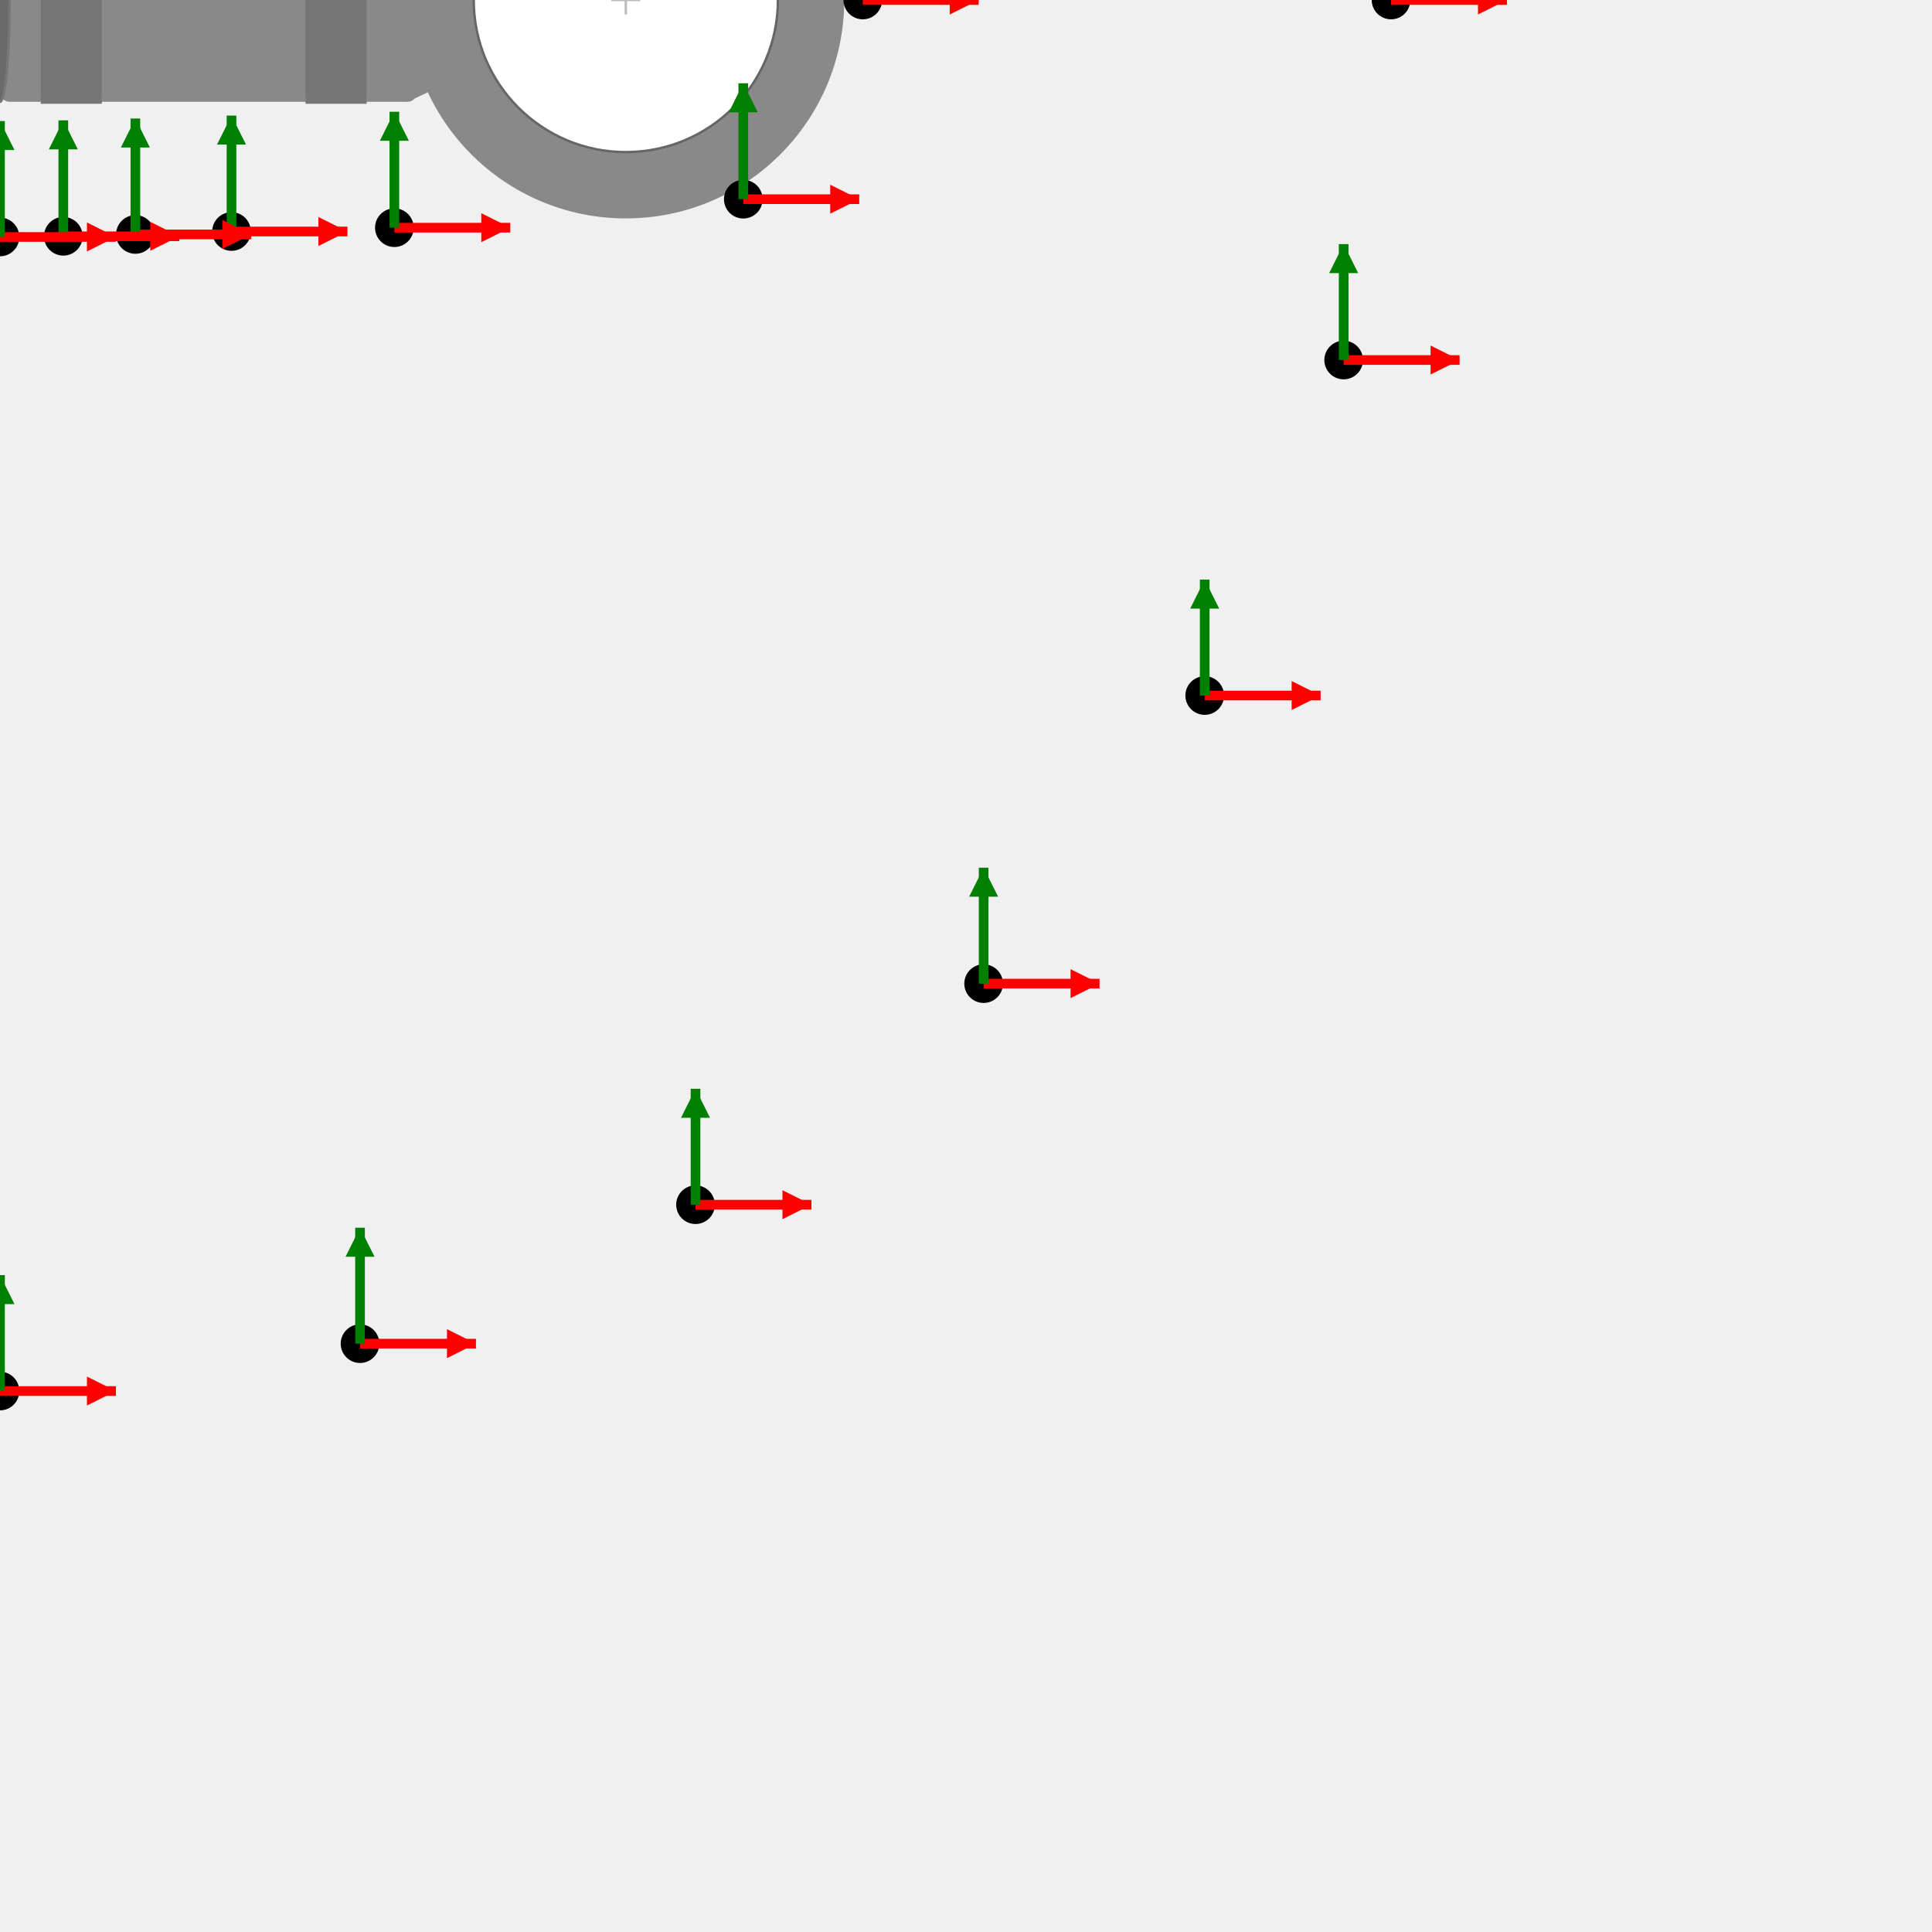
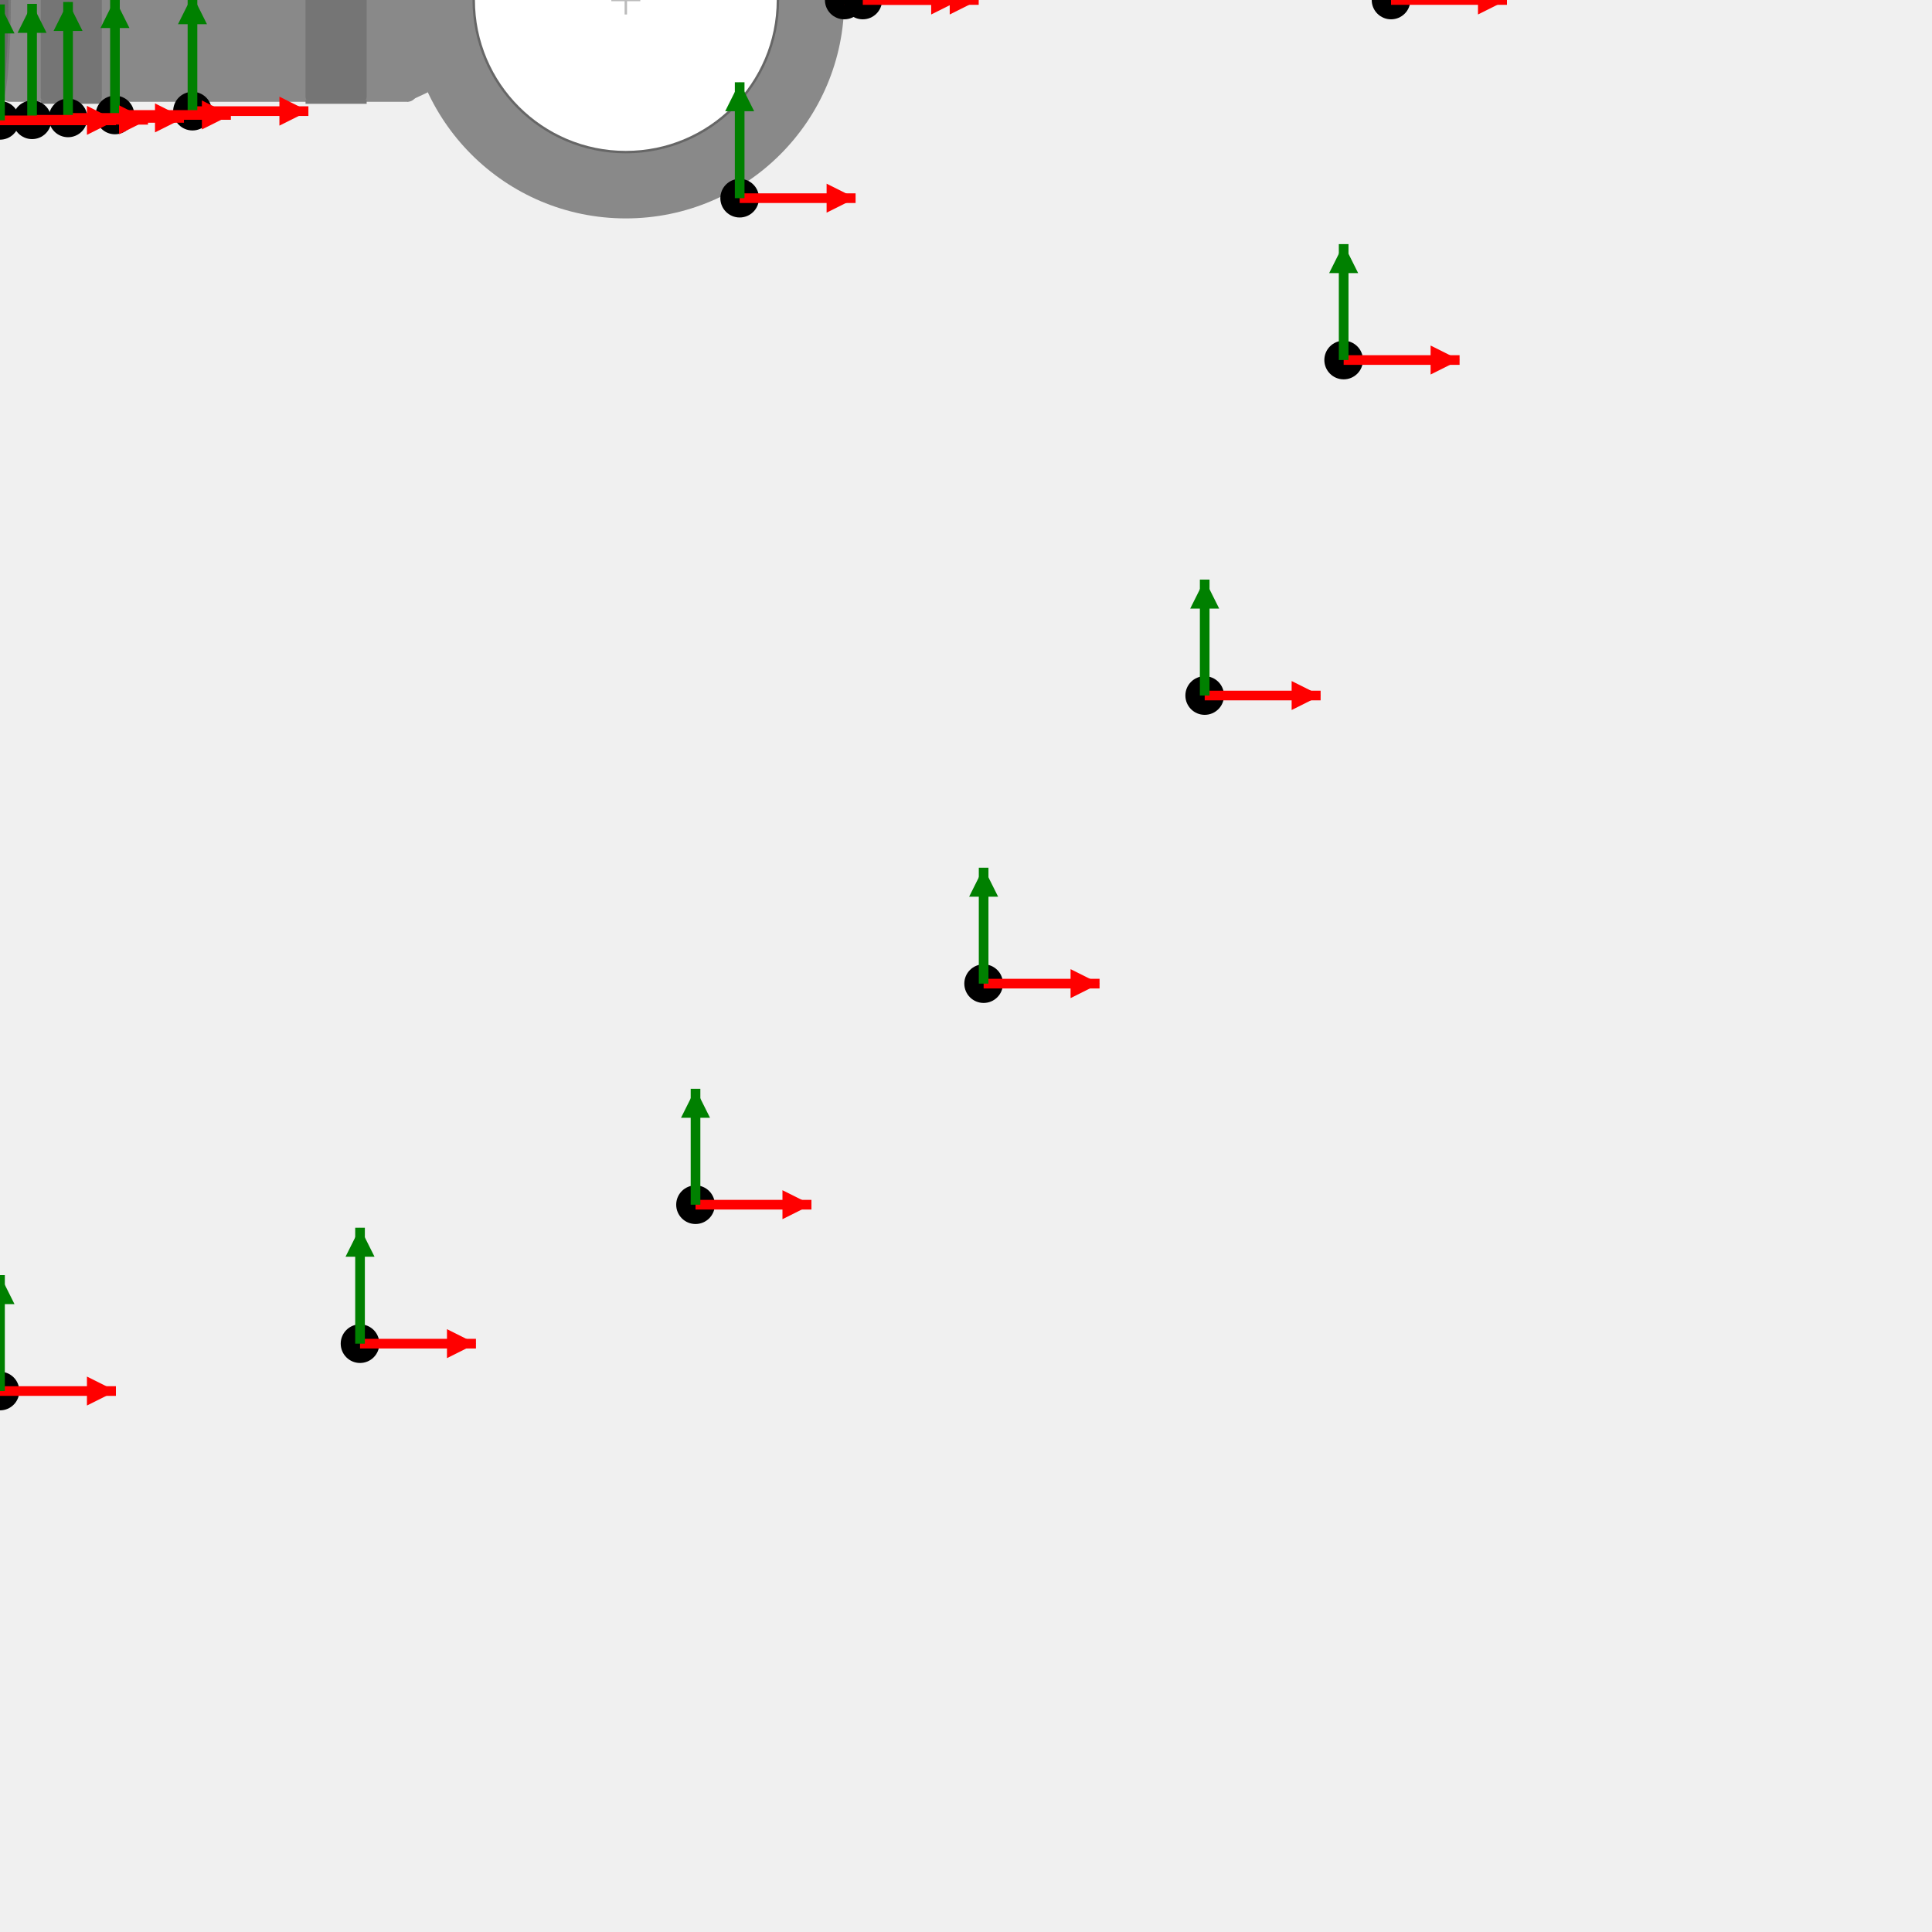
<svg xmlns="http://www.w3.org/2000/svg" version="1.1" width="400" height="400">
  <g id="RING_TERMINAL-1-5_8-drawing-contents-start">
    <rect x="0.00" y="-21.09" width="86.35" height="42.17" fill="#898989" rx="2" />
    <polygon points="88.58,-19.11 84.35,-21.09 84.35,21.09 88.58,19.11" fill="#898989" />
    <circle cx="129.57" cy="0.00" r="45.22" fill="#898989" />
    <circle cx="129.57" cy="0.00" r="31.49" fill="#ffffff" stroke="#666666" stroke-width="0.5" />
    <rect x="8.43" y="-21.09" width="12.65" height="42.17" fill="rgba(0,0,0,0.15)" rx="1" />
    <line x1="8.43" y1="-21.09" x2="21.09" y2="-21.09" stroke="#777777" stroke-width="0.8" />
    <line x1="8.43" y1="21.09" x2="21.09" y2="21.09" stroke="#777777" stroke-width="0.8" />
    <rect x="63.26" y="-21.09" width="12.65" height="42.17" fill="rgba(0,0,0,0.15)" rx="1" />
    <line x1="63.26" y1="-21.09" x2="75.91" y2="-21.09" stroke="#777777" stroke-width="0.8" />
    <line x1="63.26" y1="21.09" x2="75.91" y2="21.09" stroke="#777777" stroke-width="0.8" />
    <ellipse cx="0.00" cy="0.00" rx="2" ry="21.09" fill="#6a6a6a" stroke="#777777" stroke-width="0.5" />
    <line x1="126.57" y1="0.00" x2="132.57" y2="0.00" stroke="#bbbbbb" stroke-width="0.5" />
    <line x1="129.57" y1="-3.00" x2="129.57" y2="3.00" stroke="#bbbbbb" stroke-width="0.5" />
  </g>
  <g id="RING_TERMINAL-1-5_8-drawing-contents-end">
  </g>
  <g id="output csys locations">
+     <g id="3d-mate">
+       <circle cx="174.79" cy="-0.00" r="4" fill="black" />
+       <line x1="174.79" y1="-0.00" x2="198.79" y2="-0.00" stroke="red" stroke-width="2" />
+       <polygon points="198.79,-0.00 192.79,-3.00 192.79,3.00" fill="red" />
+       <line x1="174.79" y1="-0.00" x2="174.79" y2="-24.00" stroke="green" stroke-width="2" />
+       <polygon points="174.79,-24.00 171.79,-18.00 177.79,-18.00" fill="green" />
+     </g>
    <g id="flagnote-1">
      <circle cx="288.00" cy="-0.00" r="4" fill="black" />
      <line x1="288.00" y1="-0.00" x2="312.00" y2="-0.00" stroke="red" stroke-width="2" />
      <polygon points="312.00,-0.00 306.00,-3.00 306.00,3.00" fill="red" />
      <line x1="288.00" y1="-0.00" x2="288.00" y2="-24.00" stroke="green" stroke-width="2" />
      <polygon points="288.00,-24.00 285.00,-18.00 291.00,-18.00" fill="green" />
    </g>
    <g id="flagnote-1-leader_dest">
      <circle cx="178.63" cy="-0.00" r="4" fill="black" />
      <line x1="178.63" y1="-0.00" x2="202.63" y2="-0.00" stroke="red" stroke-width="2" />
      <polygon points="202.63,-0.00 196.63,-3.00 196.63,3.00" fill="red" />
      <line x1="178.63" y1="-0.00" x2="178.63" y2="-24.00" stroke="green" stroke-width="2" />
      <polygon points="178.63,-24.00 175.63,-18.00 181.63,-18.00" fill="green" />
    </g>
    <g id="flagnote-2">
      <circle cx="278.19" cy="-74.54" r="4" fill="black" />
      <line x1="278.19" y1="-74.54" x2="302.19" y2="-74.54" stroke="red" stroke-width="2" />
      <polygon points="302.19,-74.54 296.19,-77.54 296.19,-71.54" fill="red" />
      <line x1="278.19" y1="-74.54" x2="278.19" y2="-98.54" stroke="green" stroke-width="2" />
      <polygon points="278.19,-98.54 275.19,-92.54 281.19,-92.54" fill="green" />
    </g>
    <g id="flagnote-2-leader_dest">
-       <circle cx="153.89" cy="-41.24" r="4" fill="black" />
-       <line x1="153.89" y1="-41.24" x2="177.89" y2="-41.24" stroke="red" stroke-width="2" />
-       <polygon points="177.89,-41.24 171.89,-44.24 171.89,-38.24" fill="red" />
-       <line x1="153.89" y1="-41.24" x2="153.89" y2="-65.24" stroke="green" stroke-width="2" />
-       <polygon points="153.89,-65.24 150.89,-59.24 156.89,-59.24" fill="green" />
+       <circle cx="153.14" cy="-41.03" r="4" fill="black" />
+       <line x1="153.14" y1="-41.03" x2="177.14" y2="-41.03" stroke="red" stroke-width="2" />
+       <polygon points="177.14,-41.03 171.14,-44.03 171.14,-38.03" fill="red" />
+       <line x1="153.14" y1="-41.03" x2="153.14" y2="-65.03" stroke="green" stroke-width="2" />
+       <polygon points="153.14,-65.03 150.14,-59.03 156.14,-59.03" fill="green" />
    </g>
    <g id="flagnote-3">
      <circle cx="278.19" cy="74.54" r="4" fill="black" />
      <line x1="278.19" y1="74.54" x2="302.19" y2="74.54" stroke="red" stroke-width="2" />
      <polygon points="302.19,74.54 296.19,71.54 296.19,77.54" fill="red" />
      <line x1="278.19" y1="74.54" x2="278.19" y2="50.54" stroke="green" stroke-width="2" />
      <polygon points="278.19,50.54 275.19,56.54 281.19,56.54" fill="green" />
    </g>
    <g id="flagnote-3-leader_dest">
-       <circle cx="153.89" cy="41.24" r="4" fill="black" />
-       <line x1="153.89" y1="41.24" x2="177.89" y2="41.24" stroke="red" stroke-width="2" />
-       <polygon points="177.89,41.24 171.89,38.24 171.89,44.24" fill="red" />
-       <line x1="153.89" y1="41.24" x2="153.89" y2="17.24" stroke="green" stroke-width="2" />
-       <polygon points="153.89,17.24 150.89,23.24 156.89,23.24" fill="green" />
+       <circle cx="153.14" cy="41.03" r="4" fill="black" />
+       <line x1="153.14" y1="41.03" x2="177.14" y2="41.03" stroke="red" stroke-width="2" />
+       <polygon points="177.14,41.03 171.14,38.03 171.14,44.03" fill="red" />
+       <line x1="153.14" y1="41.03" x2="153.14" y2="17.03" stroke="green" stroke-width="2" />
+       <polygon points="153.14,17.03 150.14,23.03 156.14,23.03" fill="green" />
    </g>
    <g id="flagnote-4">
      <circle cx="249.42" cy="-144.00" r="4" fill="black" />
      <line x1="249.42" y1="-144.00" x2="273.42" y2="-144.00" stroke="red" stroke-width="2" />
      <polygon points="273.42,-144.00 267.42,-147.00 267.42,-141.00" fill="red" />
      <line x1="249.42" y1="-144.00" x2="249.42" y2="-168.00" stroke="green" stroke-width="2" />
      <polygon points="249.42,-168.00 246.42,-162.00 252.42,-162.00" fill="green" />
    </g>
    <g id="flagnote-4-leader_dest">
-       <circle cx="81.65" cy="-47.14" r="4" fill="black" />
-       <line x1="81.65" y1="-47.14" x2="105.65" y2="-47.14" stroke="red" stroke-width="2" />
-       <polygon points="105.65,-47.14 99.65,-50.14 99.65,-44.14" fill="red" />
-       <line x1="81.65" y1="-47.14" x2="81.65" y2="-71.14" stroke="green" stroke-width="2" />
-       <polygon points="81.65,-71.14 78.65,-65.14 84.65,-65.14" fill="green" />
+       <circle cx="39.85" cy="-23.01" r="4" fill="black" />
+       <line x1="39.85" y1="-23.01" x2="63.85" y2="-23.01" stroke="red" stroke-width="2" />
+       <polygon points="63.85,-23.01 57.85,-26.01 57.85,-20.01" fill="red" />
+       <line x1="39.85" y1="-23.01" x2="39.85" y2="-47.01" stroke="green" stroke-width="2" />
+       <polygon points="39.85,-47.01 36.85,-41.01 42.85,-41.01" fill="green" />
    </g>
    <g id="flagnote-5">
      <circle cx="249.42" cy="144.00" r="4" fill="black" />
      <line x1="249.42" y1="144.00" x2="273.42" y2="144.00" stroke="red" stroke-width="2" />
      <polygon points="273.42,144.00 267.42,141.00 267.42,147.00" fill="red" />
      <line x1="249.42" y1="144.00" x2="249.42" y2="120.00" stroke="green" stroke-width="2" />
      <polygon points="249.42,120.00 246.42,126.00 252.42,126.00" fill="green" />
    </g>
    <g id="flagnote-5-leader_dest">
-       <circle cx="81.65" cy="47.14" r="4" fill="black" />
-       <line x1="81.65" y1="47.14" x2="105.65" y2="47.14" stroke="red" stroke-width="2" />
-       <polygon points="105.65,47.14 99.65,44.14 99.65,50.14" fill="red" />
-       <line x1="81.65" y1="47.14" x2="81.65" y2="23.14" stroke="green" stroke-width="2" />
-       <polygon points="81.65,23.14 78.65,29.14 84.65,29.14" fill="green" />
+       <circle cx="39.85" cy="23.01" r="4" fill="black" />
+       <line x1="39.85" y1="23.01" x2="63.85" y2="23.01" stroke="red" stroke-width="2" />
+       <polygon points="63.85,23.01 57.85,20.01 57.85,26.01" fill="red" />
+       <line x1="39.85" y1="23.01" x2="39.85" y2="-0.99" stroke="green" stroke-width="2" />
+       <polygon points="39.85,-0.99 36.85,5.01 42.85,5.01" fill="green" />
    </g>
    <g id="flagnote-6">
      <circle cx="203.65" cy="-203.65" r="4" fill="black" />
      <line x1="203.65" y1="-203.65" x2="227.65" y2="-203.65" stroke="red" stroke-width="2" />
      <polygon points="227.65,-203.65 221.65,-206.65 221.65,-200.65" fill="red" />
      <line x1="203.65" y1="-203.65" x2="203.65" y2="-227.65" stroke="green" stroke-width="2" />
      <polygon points="203.65,-227.65 200.65,-221.65 206.65,-221.65" fill="green" />
    </g>
    <g id="flagnote-6-leader_dest">
-       <circle cx="47.93" cy="-47.93" r="4" fill="black" />
-       <line x1="47.93" y1="-47.93" x2="71.93" y2="-47.93" stroke="red" stroke-width="2" />
-       <polygon points="71.93,-47.93 65.93,-50.93 65.93,-44.93" fill="red" />
-       <line x1="47.93" y1="-47.93" x2="47.93" y2="-71.93" stroke="green" stroke-width="2" />
-       <polygon points="47.93,-71.93 44.93,-65.93 50.93,-65.93" fill="green" />
+       <circle cx="23.80" cy="-23.80" r="4" fill="black" />
+       <line x1="23.80" y1="-23.80" x2="47.80" y2="-23.80" stroke="red" stroke-width="2" />
+       <polygon points="47.80,-23.80 41.80,-26.80 41.80,-20.80" fill="red" />
+       <line x1="23.80" y1="-23.80" x2="23.80" y2="-47.80" stroke="green" stroke-width="2" />
+       <polygon points="23.80,-47.80 20.80,-41.80 26.80,-41.80" fill="green" />
    </g>
    <g id="flagnote-7">
      <circle cx="203.65" cy="203.65" r="4" fill="black" />
      <line x1="203.65" y1="203.65" x2="227.65" y2="203.65" stroke="red" stroke-width="2" />
      <polygon points="227.65,203.65 221.65,200.65 221.65,206.65" fill="red" />
      <line x1="203.65" y1="203.65" x2="203.65" y2="179.65" stroke="green" stroke-width="2" />
      <polygon points="203.65,179.65 200.65,185.65 206.65,185.65" fill="green" />
    </g>
    <g id="flagnote-7-leader_dest">
-       <circle cx="47.93" cy="47.93" r="4" fill="black" />
-       <line x1="47.93" y1="47.93" x2="71.93" y2="47.93" stroke="red" stroke-width="2" />
-       <polygon points="71.93,47.93 65.93,44.93 65.93,50.93" fill="red" />
-       <line x1="47.93" y1="47.93" x2="47.93" y2="23.93" stroke="green" stroke-width="2" />
-       <polygon points="47.93,23.93 44.93,29.93 50.93,29.93" fill="green" />
+       <circle cx="23.80" cy="23.80" r="4" fill="black" />
+       <line x1="23.80" y1="23.80" x2="47.80" y2="23.80" stroke="red" stroke-width="2" />
+       <polygon points="47.80,23.80 41.80,20.80 41.80,26.80" fill="red" />
+       <line x1="23.80" y1="23.80" x2="23.80" y2="-0.20" stroke="green" stroke-width="2" />
+       <polygon points="23.80,-0.20 20.80,5.80 26.80,5.80" fill="green" />
    </g>
    <g id="flagnote-8">
      <circle cx="144.00" cy="-249.42" r="4" fill="black" />
      <line x1="144.00" y1="-249.42" x2="168.00" y2="-249.42" stroke="red" stroke-width="2" />
      <polygon points="168.00,-249.42 162.00,-252.42 162.00,-246.42" fill="red" />
      <line x1="144.00" y1="-249.42" x2="144.00" y2="-273.42" stroke="green" stroke-width="2" />
      <polygon points="144.00,-273.42 141.00,-267.42 147.00,-267.42" fill="green" />
    </g>
    <g id="flagnote-8-leader_dest">
-       <circle cx="28.03" cy="-48.54" r="4" fill="black" />
-       <line x1="28.03" y1="-48.54" x2="52.03" y2="-48.54" stroke="red" stroke-width="2" />
-       <polygon points="52.03,-48.54 46.03,-51.54 46.03,-45.54" fill="red" />
-       <line x1="28.03" y1="-48.54" x2="28.03" y2="-72.54" stroke="green" stroke-width="2" />
-       <polygon points="28.03,-72.54 25.03,-66.54 31.03,-66.54" fill="green" />
+       <circle cx="14.09" cy="-24.41" r="4" fill="black" />
+       <line x1="14.09" y1="-24.41" x2="38.09" y2="-24.41" stroke="red" stroke-width="2" />
+       <polygon points="38.09,-24.41 32.09,-27.41 32.09,-21.41" fill="red" />
+       <line x1="14.09" y1="-24.41" x2="14.09" y2="-48.41" stroke="green" stroke-width="2" />
+       <polygon points="14.09,-48.41 11.09,-42.41 17.09,-42.41" fill="green" />
    </g>
    <g id="flagnote-9">
      <circle cx="144.00" cy="249.42" r="4" fill="black" />
      <line x1="144.00" y1="249.42" x2="168.00" y2="249.42" stroke="red" stroke-width="2" />
      <polygon points="168.00,249.42 162.00,246.42 162.00,252.42" fill="red" />
      <line x1="144.00" y1="249.42" x2="144.00" y2="225.42" stroke="green" stroke-width="2" />
      <polygon points="144.00,225.42 141.00,231.42 147.00,231.42" fill="green" />
    </g>
    <g id="flagnote-9-leader_dest">
-       <circle cx="28.03" cy="48.54" r="4" fill="black" />
-       <line x1="28.03" y1="48.54" x2="52.03" y2="48.54" stroke="red" stroke-width="2" />
-       <polygon points="52.03,48.54 46.03,45.54 46.03,51.54" fill="red" />
-       <line x1="28.03" y1="48.54" x2="28.03" y2="24.54" stroke="green" stroke-width="2" />
-       <polygon points="28.03,24.54 25.03,30.54 31.03,30.54" fill="green" />
+       <circle cx="14.09" cy="24.41" r="4" fill="black" />
+       <line x1="14.09" y1="24.41" x2="38.09" y2="24.41" stroke="red" stroke-width="2" />
+       <polygon points="38.09,24.41 32.09,21.41 32.09,27.41" fill="red" />
+       <line x1="14.09" y1="24.41" x2="14.09" y2="0.41" stroke="green" stroke-width="2" />
+       <polygon points="14.09,0.41 11.09,6.41 17.09,6.41" fill="green" />
    </g>
    <g id="flagnote-10">
      <circle cx="74.54" cy="-278.19" r="4" fill="black" />
      <line x1="74.54" y1="-278.19" x2="98.54" y2="-278.19" stroke="red" stroke-width="2" />
      <polygon points="98.54,-278.19 92.54,-281.19 92.54,-275.19" fill="red" />
      <line x1="74.54" y1="-278.19" x2="74.54" y2="-302.19" stroke="green" stroke-width="2" />
      <polygon points="74.54,-302.19 71.54,-296.19 77.54,-296.19" fill="green" />
    </g>
    <g id="flagnote-10-leader_dest">
-       <circle cx="13.11" cy="-48.92" r="4" fill="black" />
-       <line x1="13.11" y1="-48.92" x2="37.11" y2="-48.92" stroke="red" stroke-width="2" />
-       <polygon points="37.11,-48.92 31.11,-51.92 31.11,-45.92" fill="red" />
-       <line x1="13.11" y1="-48.92" x2="13.11" y2="-72.92" stroke="green" stroke-width="2" />
-       <polygon points="13.11,-72.92 10.11,-66.92 16.11,-66.92" fill="green" />
+       <circle cx="6.64" cy="-24.80" r="4" fill="black" />
+       <line x1="6.64" y1="-24.80" x2="30.64" y2="-24.80" stroke="red" stroke-width="2" />
+       <polygon points="30.64,-24.80 24.64,-27.80 24.64,-21.80" fill="red" />
+       <line x1="6.64" y1="-24.80" x2="6.64" y2="-48.80" stroke="green" stroke-width="2" />
+       <polygon points="6.64,-48.80 3.64,-42.80 9.64,-42.80" fill="green" />
    </g>
    <g id="flagnote-11">
      <circle cx="74.54" cy="278.19" r="4" fill="black" />
      <line x1="74.54" y1="278.19" x2="98.54" y2="278.19" stroke="red" stroke-width="2" />
      <polygon points="98.54,278.19 92.54,275.19 92.54,281.19" fill="red" />
      <line x1="74.54" y1="278.19" x2="74.54" y2="254.19" stroke="green" stroke-width="2" />
      <polygon points="74.54,254.19 71.54,260.19 77.54,260.19" fill="green" />
    </g>
    <g id="flagnote-11-leader_dest">
-       <circle cx="13.11" cy="48.92" r="4" fill="black" />
-       <line x1="13.11" y1="48.92" x2="37.11" y2="48.92" stroke="red" stroke-width="2" />
-       <polygon points="37.11,48.92 31.11,45.92 31.11,51.92" fill="red" />
-       <line x1="13.11" y1="48.92" x2="13.11" y2="24.92" stroke="green" stroke-width="2" />
-       <polygon points="13.11,24.92 10.11,30.92 16.11,30.92" fill="green" />
+       <circle cx="6.64" cy="24.80" r="4" fill="black" />
+       <line x1="6.64" y1="24.80" x2="30.64" y2="24.80" stroke="red" stroke-width="2" />
+       <polygon points="30.64,24.80 24.64,21.80 24.64,27.80" fill="red" />
+       <line x1="6.64" y1="24.80" x2="6.64" y2="0.80" stroke="green" stroke-width="2" />
+       <polygon points="6.64,0.80 3.64,6.80 9.64,6.80" fill="green" />
    </g>
    <g id="flagnote-12">
      <circle cx="0.00" cy="-288.00" r="4" fill="black" />
      <line x1="0.00" y1="-288.00" x2="24.00" y2="-288.00" stroke="red" stroke-width="2" />
      <polygon points="24.00,-288.00 18.00,-291.00 18.00,-285.00" fill="red" />
      <line x1="0.00" y1="-288.00" x2="0.00" y2="-312.00" stroke="green" stroke-width="2" />
      <polygon points="0.00,-312.00 -3.00,-306.00 3.00,-306.00" fill="green" />
    </g>
    <g id="flagnote-12-leader_dest">
-       <circle cx="0.00" cy="-49.06" r="4" fill="black" />
-       <line x1="0.00" y1="-49.06" x2="24.00" y2="-49.06" stroke="red" stroke-width="2" />
-       <polygon points="24.00,-49.06 18.00,-52.06 18.00,-46.06" fill="red" />
-       <line x1="0.00" y1="-49.06" x2="0.00" y2="-73.06" stroke="green" stroke-width="2" />
-       <polygon points="0.00,-73.06 -3.00,-67.06 3.00,-67.06" fill="green" />
+       <circle cx="0.00" cy="-24.92" r="4" fill="black" />
+       <line x1="0.00" y1="-24.92" x2="24.00" y2="-24.92" stroke="red" stroke-width="2" />
+       <polygon points="24.00,-24.92 18.00,-27.92 18.00,-21.92" fill="red" />
+       <line x1="0.00" y1="-24.92" x2="0.00" y2="-48.92" stroke="green" stroke-width="2" />
+       <polygon points="0.00,-48.92 -3.00,-42.92 3.00,-42.92" fill="green" />
    </g>
    <g id="flagnote-13">
      <circle cx="0.00" cy="288.00" r="4" fill="black" />
      <line x1="0.00" y1="288.00" x2="24.00" y2="288.00" stroke="red" stroke-width="2" />
      <polygon points="24.00,288.00 18.00,285.00 18.00,291.00" fill="red" />
      <line x1="0.00" y1="288.00" x2="0.00" y2="264.00" stroke="green" stroke-width="2" />
      <polygon points="0.00,264.00 -3.00,270.00 3.00,270.00" fill="green" />
    </g>
    <g id="flagnote-13-leader_dest">
-       <circle cx="0.00" cy="49.06" r="4" fill="black" />
-       <line x1="0.00" y1="49.06" x2="24.00" y2="49.06" stroke="red" stroke-width="2" />
-       <polygon points="24.00,49.06 18.00,46.06 18.00,52.06" fill="red" />
-       <line x1="0.00" y1="49.06" x2="0.00" y2="25.06" stroke="green" stroke-width="2" />
-       <polygon points="0.00,25.06 -3.00,31.06 3.00,31.06" fill="green" />
+       <circle cx="0.00" cy="24.92" r="4" fill="black" />
+       <line x1="0.00" y1="24.92" x2="24.00" y2="24.92" stroke="red" stroke-width="2" />
+       <polygon points="24.00,24.92 18.00,21.92 18.00,27.92" fill="red" />
+       <line x1="0.00" y1="24.92" x2="0.00" y2="0.92" stroke="green" stroke-width="2" />
+       <polygon points="0.00,0.92 -3.00,6.92 3.00,6.92" fill="green" />
    </g>
  </g>
</svg>
